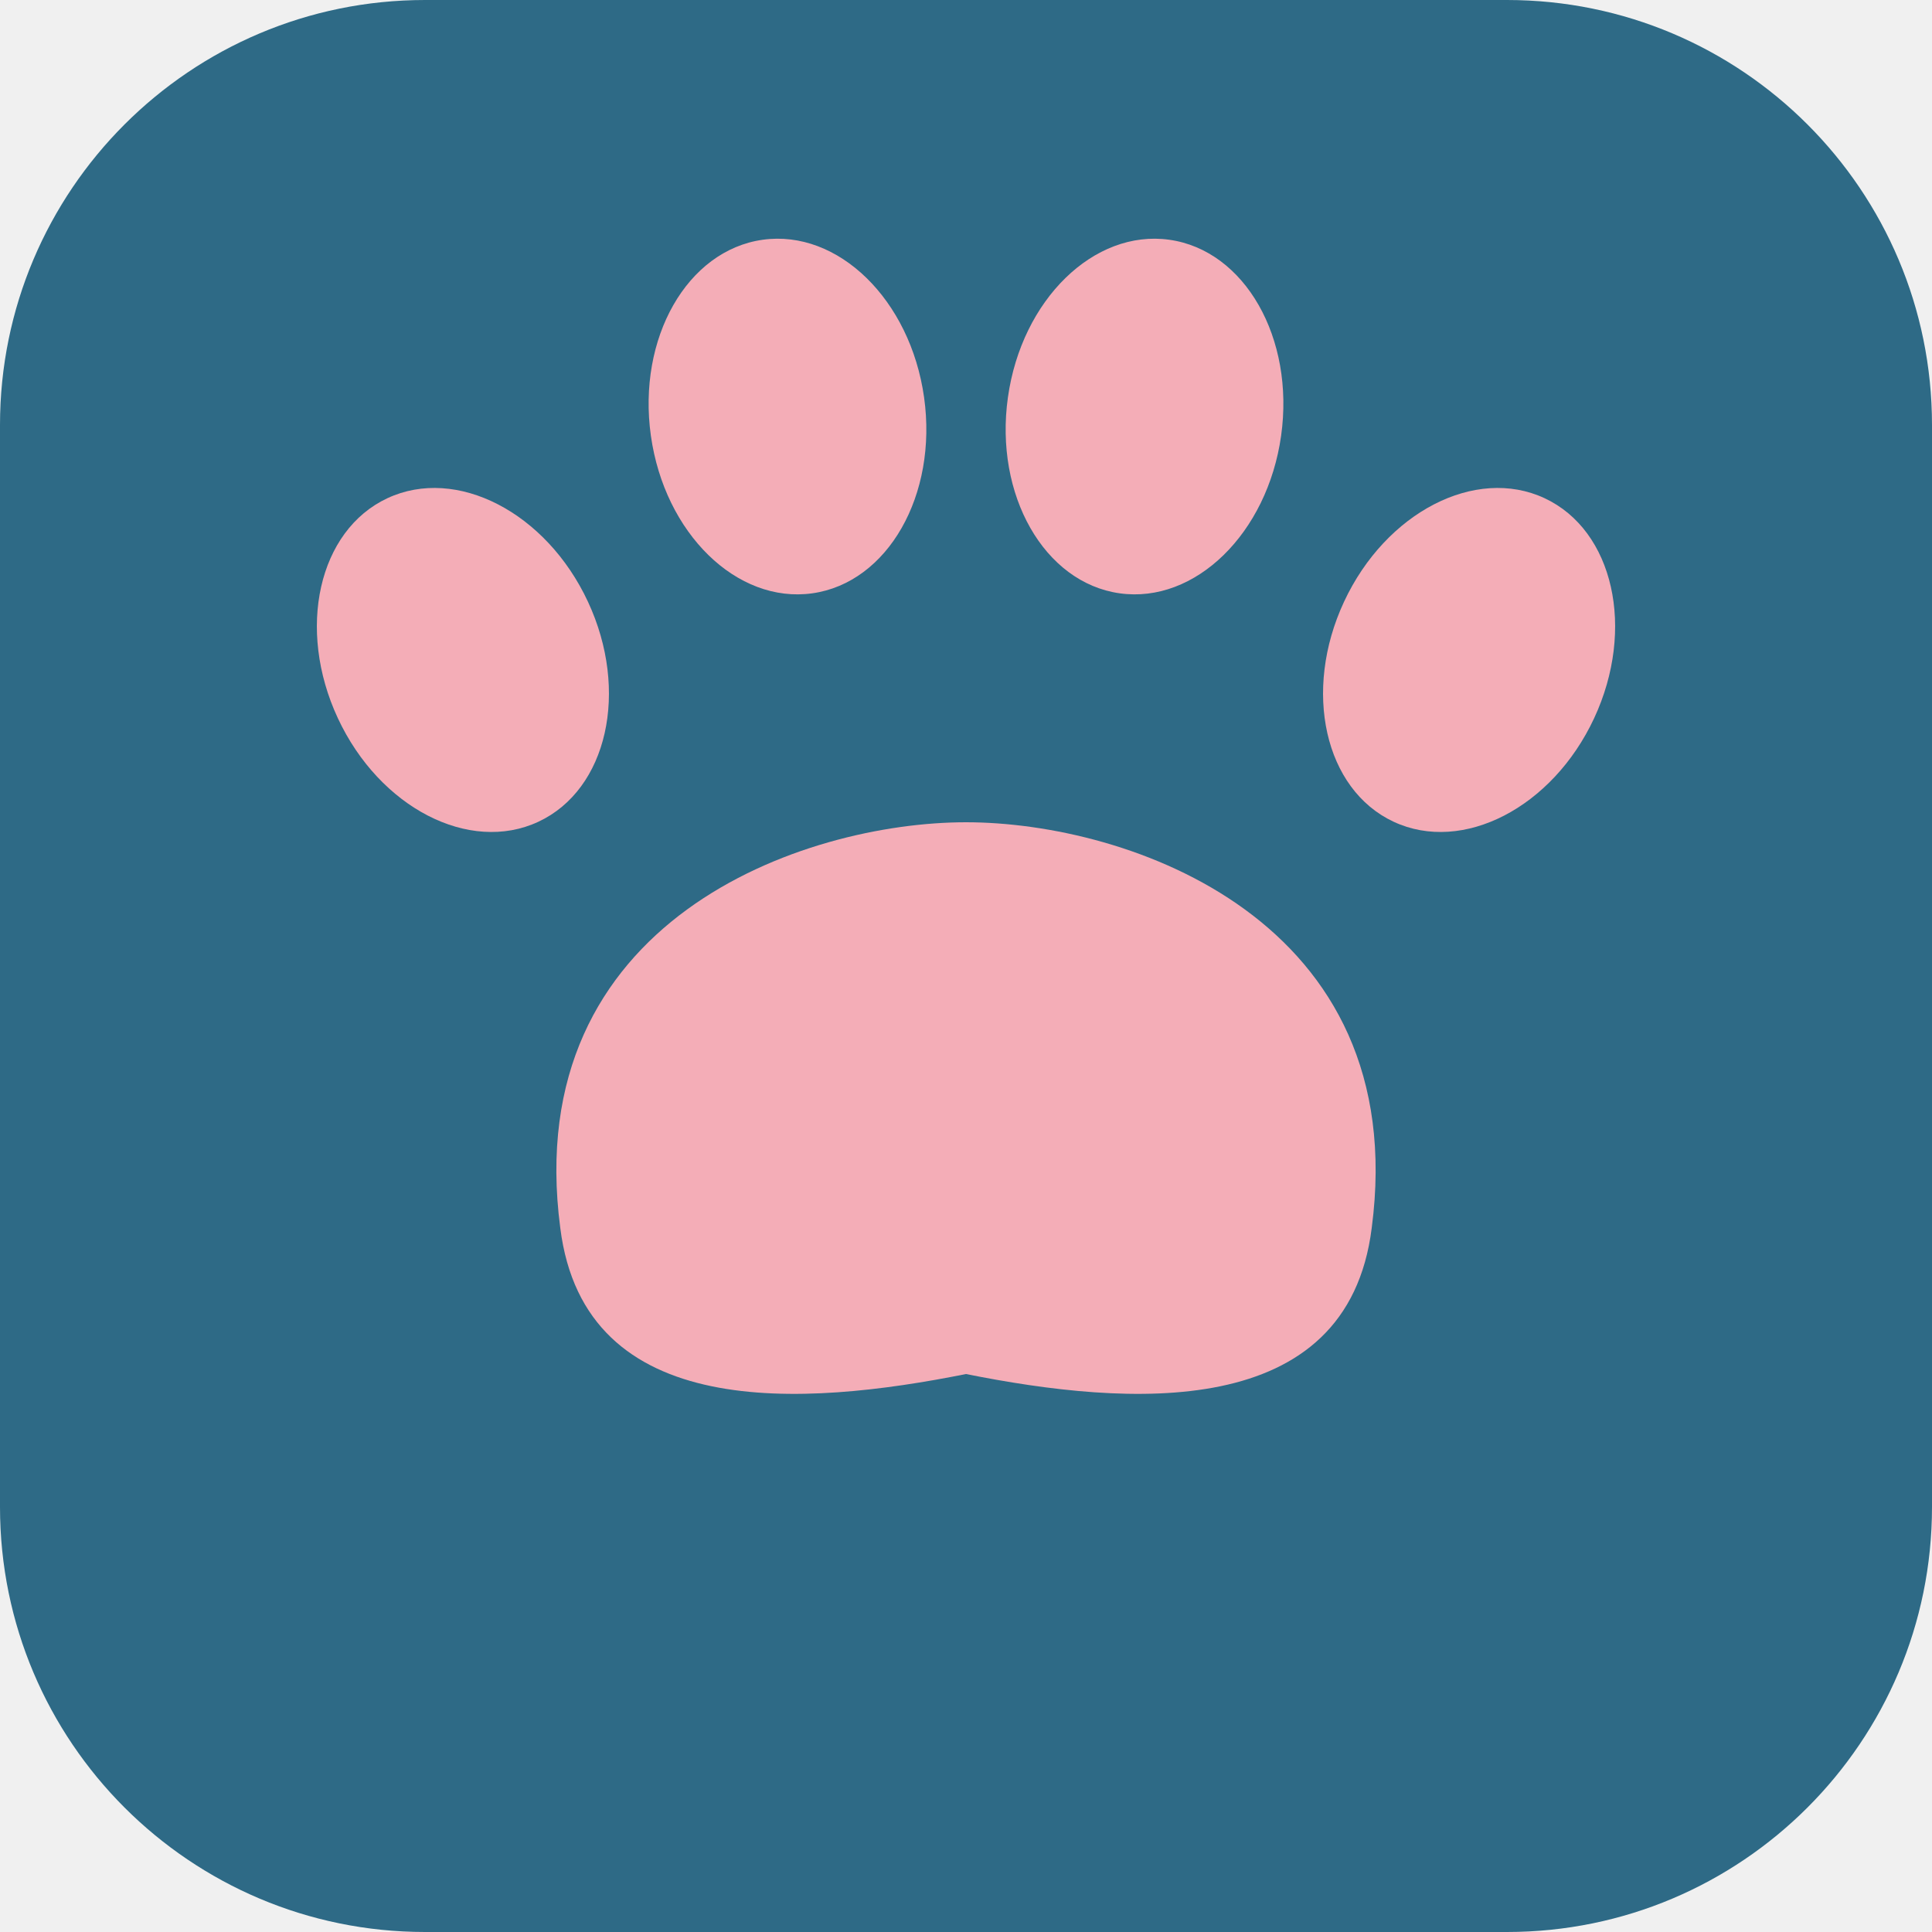
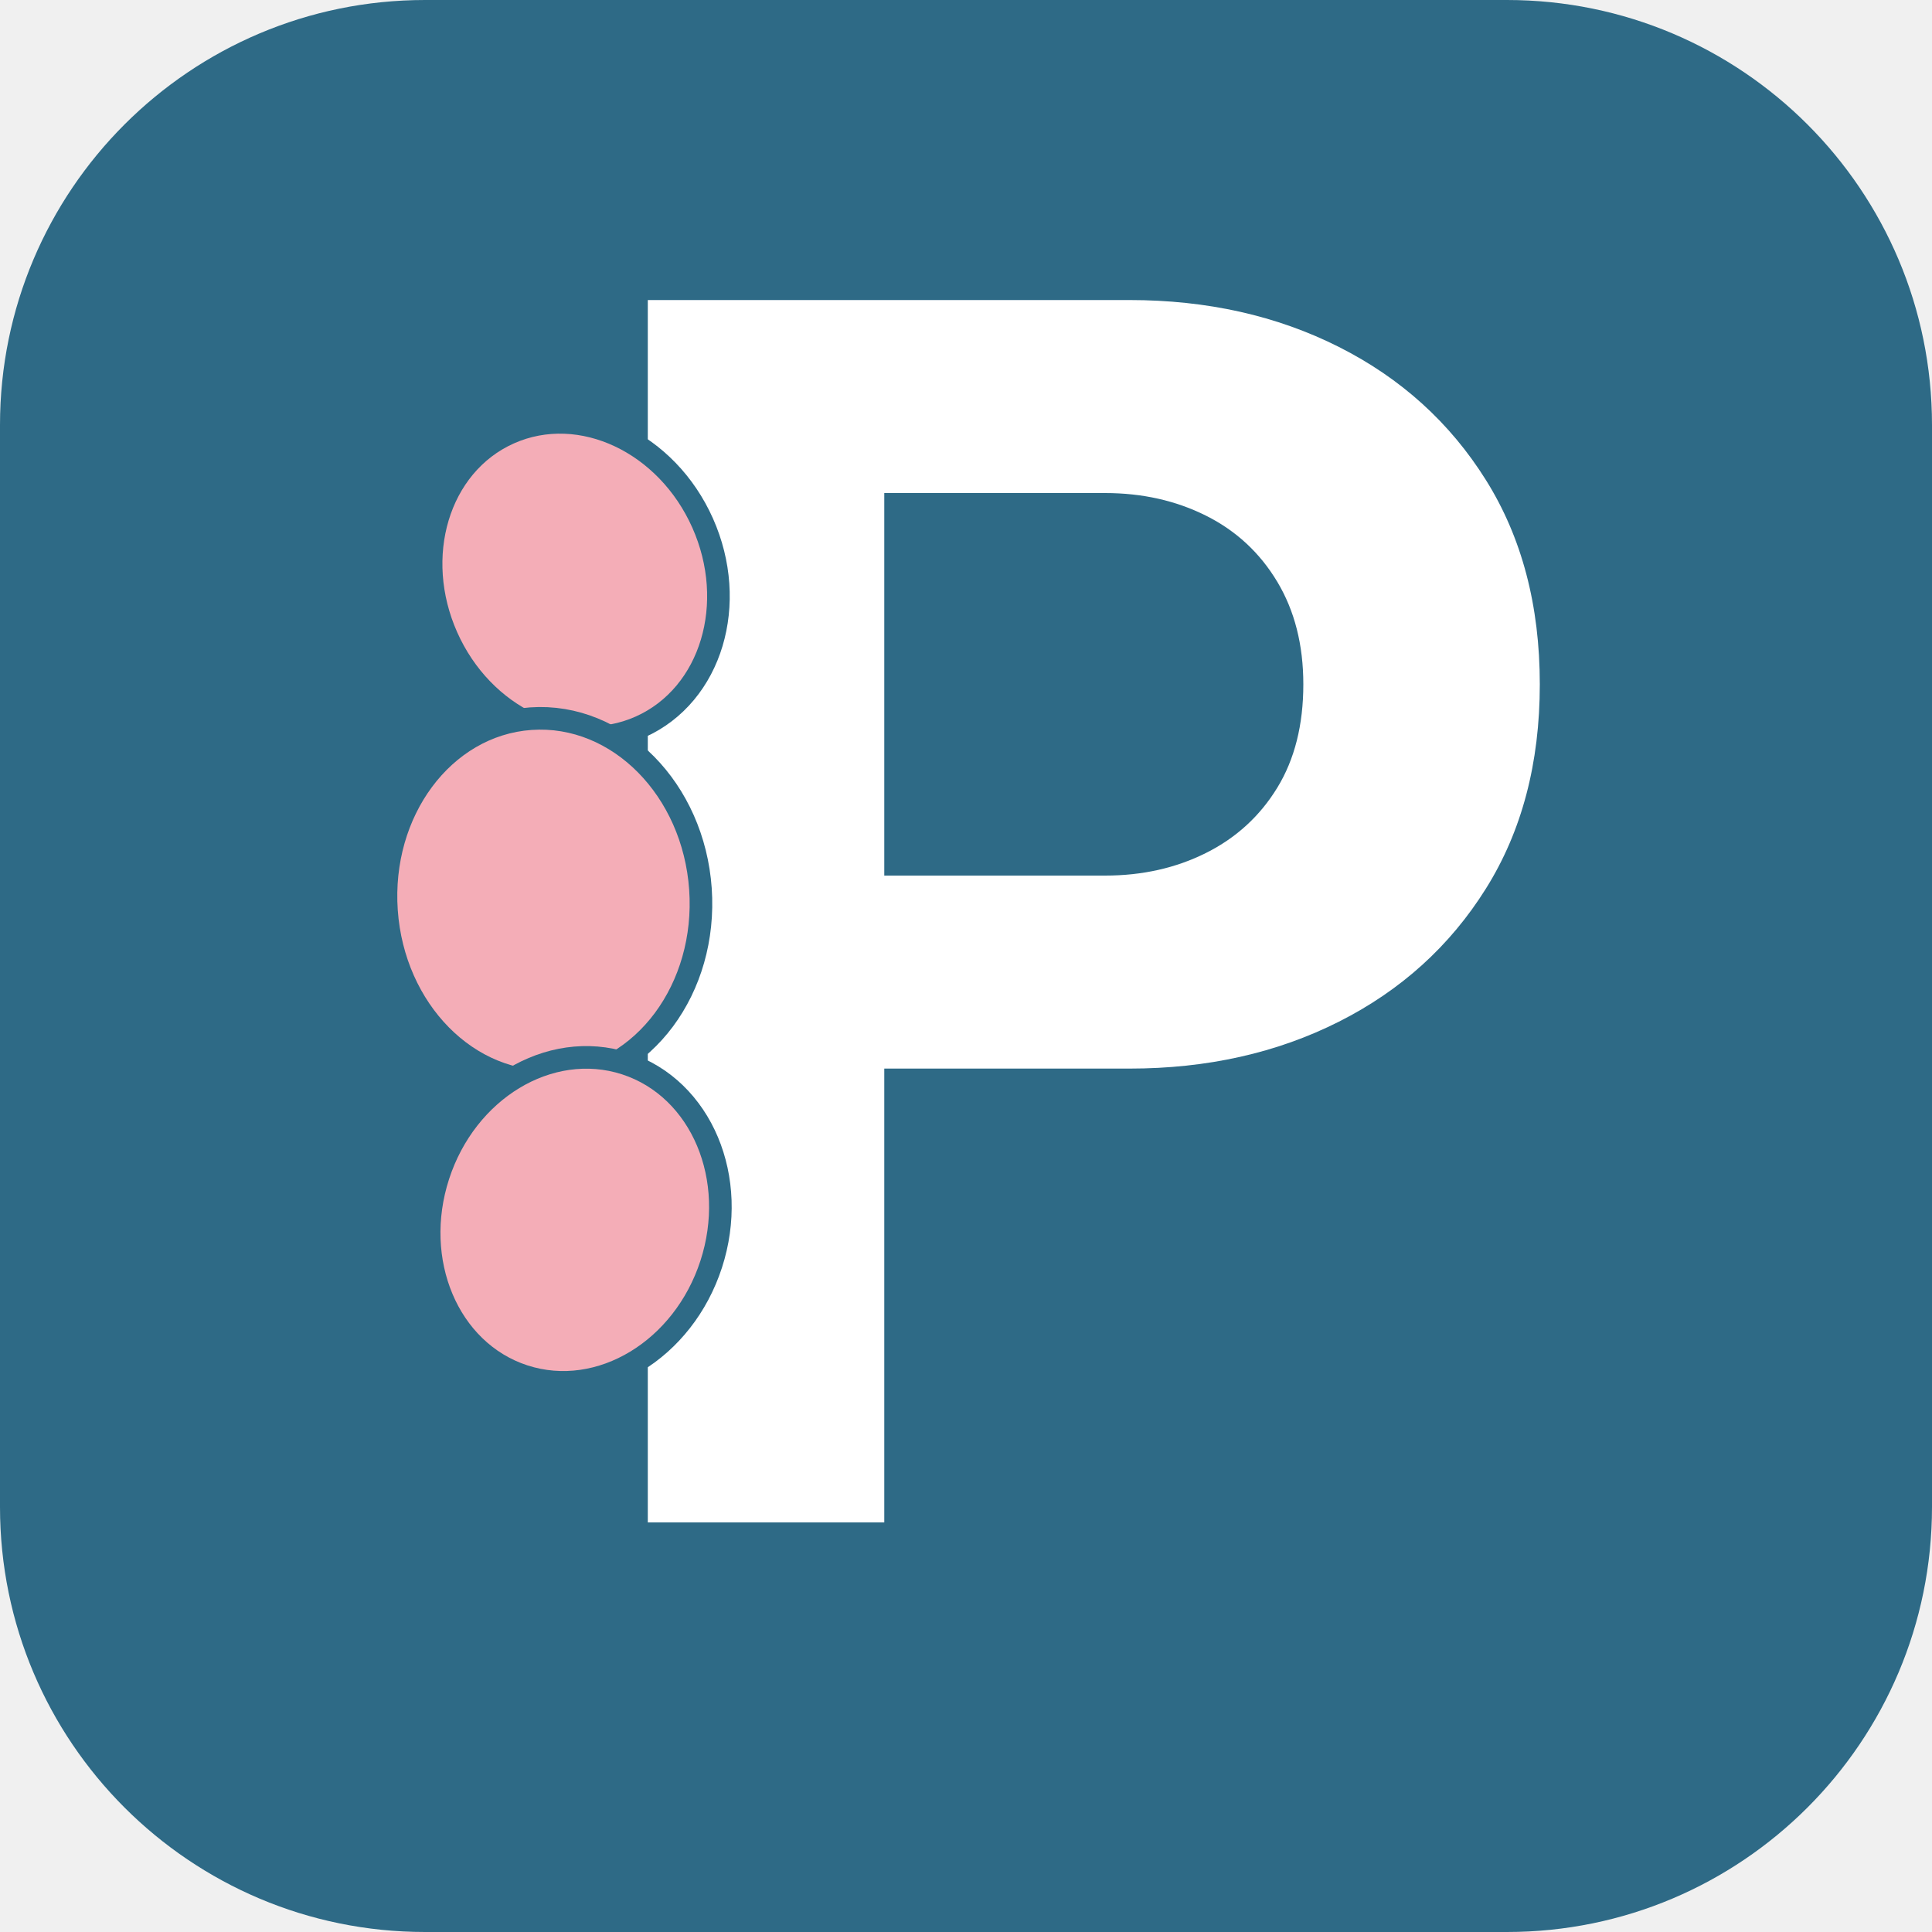
<svg xmlns="http://www.w3.org/2000/svg" viewBox="0 0 1000 1000">
  <rect width="1000" height="1000" rx="220" fill="#2E6A86" />
-   <g fill="#F4ADB7">
-     <g transform="rotate(0 500 560)">
-       <path d="M290.0,635.6 C269.0,476.0 416.0,425.6 500.0,425.6 C584.0,425.6 731.0,476.0 710.0,635.6 C697.4,736.4 584.0,728.0 500.0,711.2 C416.0,728.0 302.6,736.4 290.0,635.6Z" />
-       <ellipse cx="239.6" cy="341.6" rx="71.4" ry="92.4" transform="rotate(-25 239.6 341.6)" />
-       <ellipse cx="407.6" cy="215.6" rx="71.4" ry="92.4" transform="rotate(-8 407.6 215.6)" />
-       <ellipse cx="592.4" cy="215.6" rx="71.4" ry="92.4" transform="rotate(8 592.4 215.6)" />
-       <ellipse cx="760.4" cy="341.6" rx="71.4" ry="92.4" transform="rotate(25 760.4 341.6)" />
+   <g transform="translate(270.5 140.0) scale(0.9)">
+     <path fill="#FFFFFF" d="M72 720V17H349Q416 17 469.5 44.0Q523 71 554.0 120.5Q585 170 585.0 238.0Q585 306 554.0 355.5Q523 405 469.5 432.0Q416 459 349 459H208V720ZM208 128V348H335Q367 348 393.0 335.0Q419 322 434.0 297.5Q449 273 449 238Q449 204 434.0 179.0Q419 154 393.0 141.0Q367 128 335 128Z" />
+     <g fill="#F4ADB7" stroke="#2E6A86" stroke-width="26" paint-order="stroke">
+       <ellipse cx="30" cy="178" rx="74" ry="86" transform="rotate(-24 30 178)" />
+       <ellipse cx="12" cy="362" rx="84" ry="98" transform="rotate(-4 12 362)" />
+       <ellipse cx="30" cy="546" rx="76" ry="88" transform="rotate(18 30 546)" />
    </g>
  </g>
</svg>
